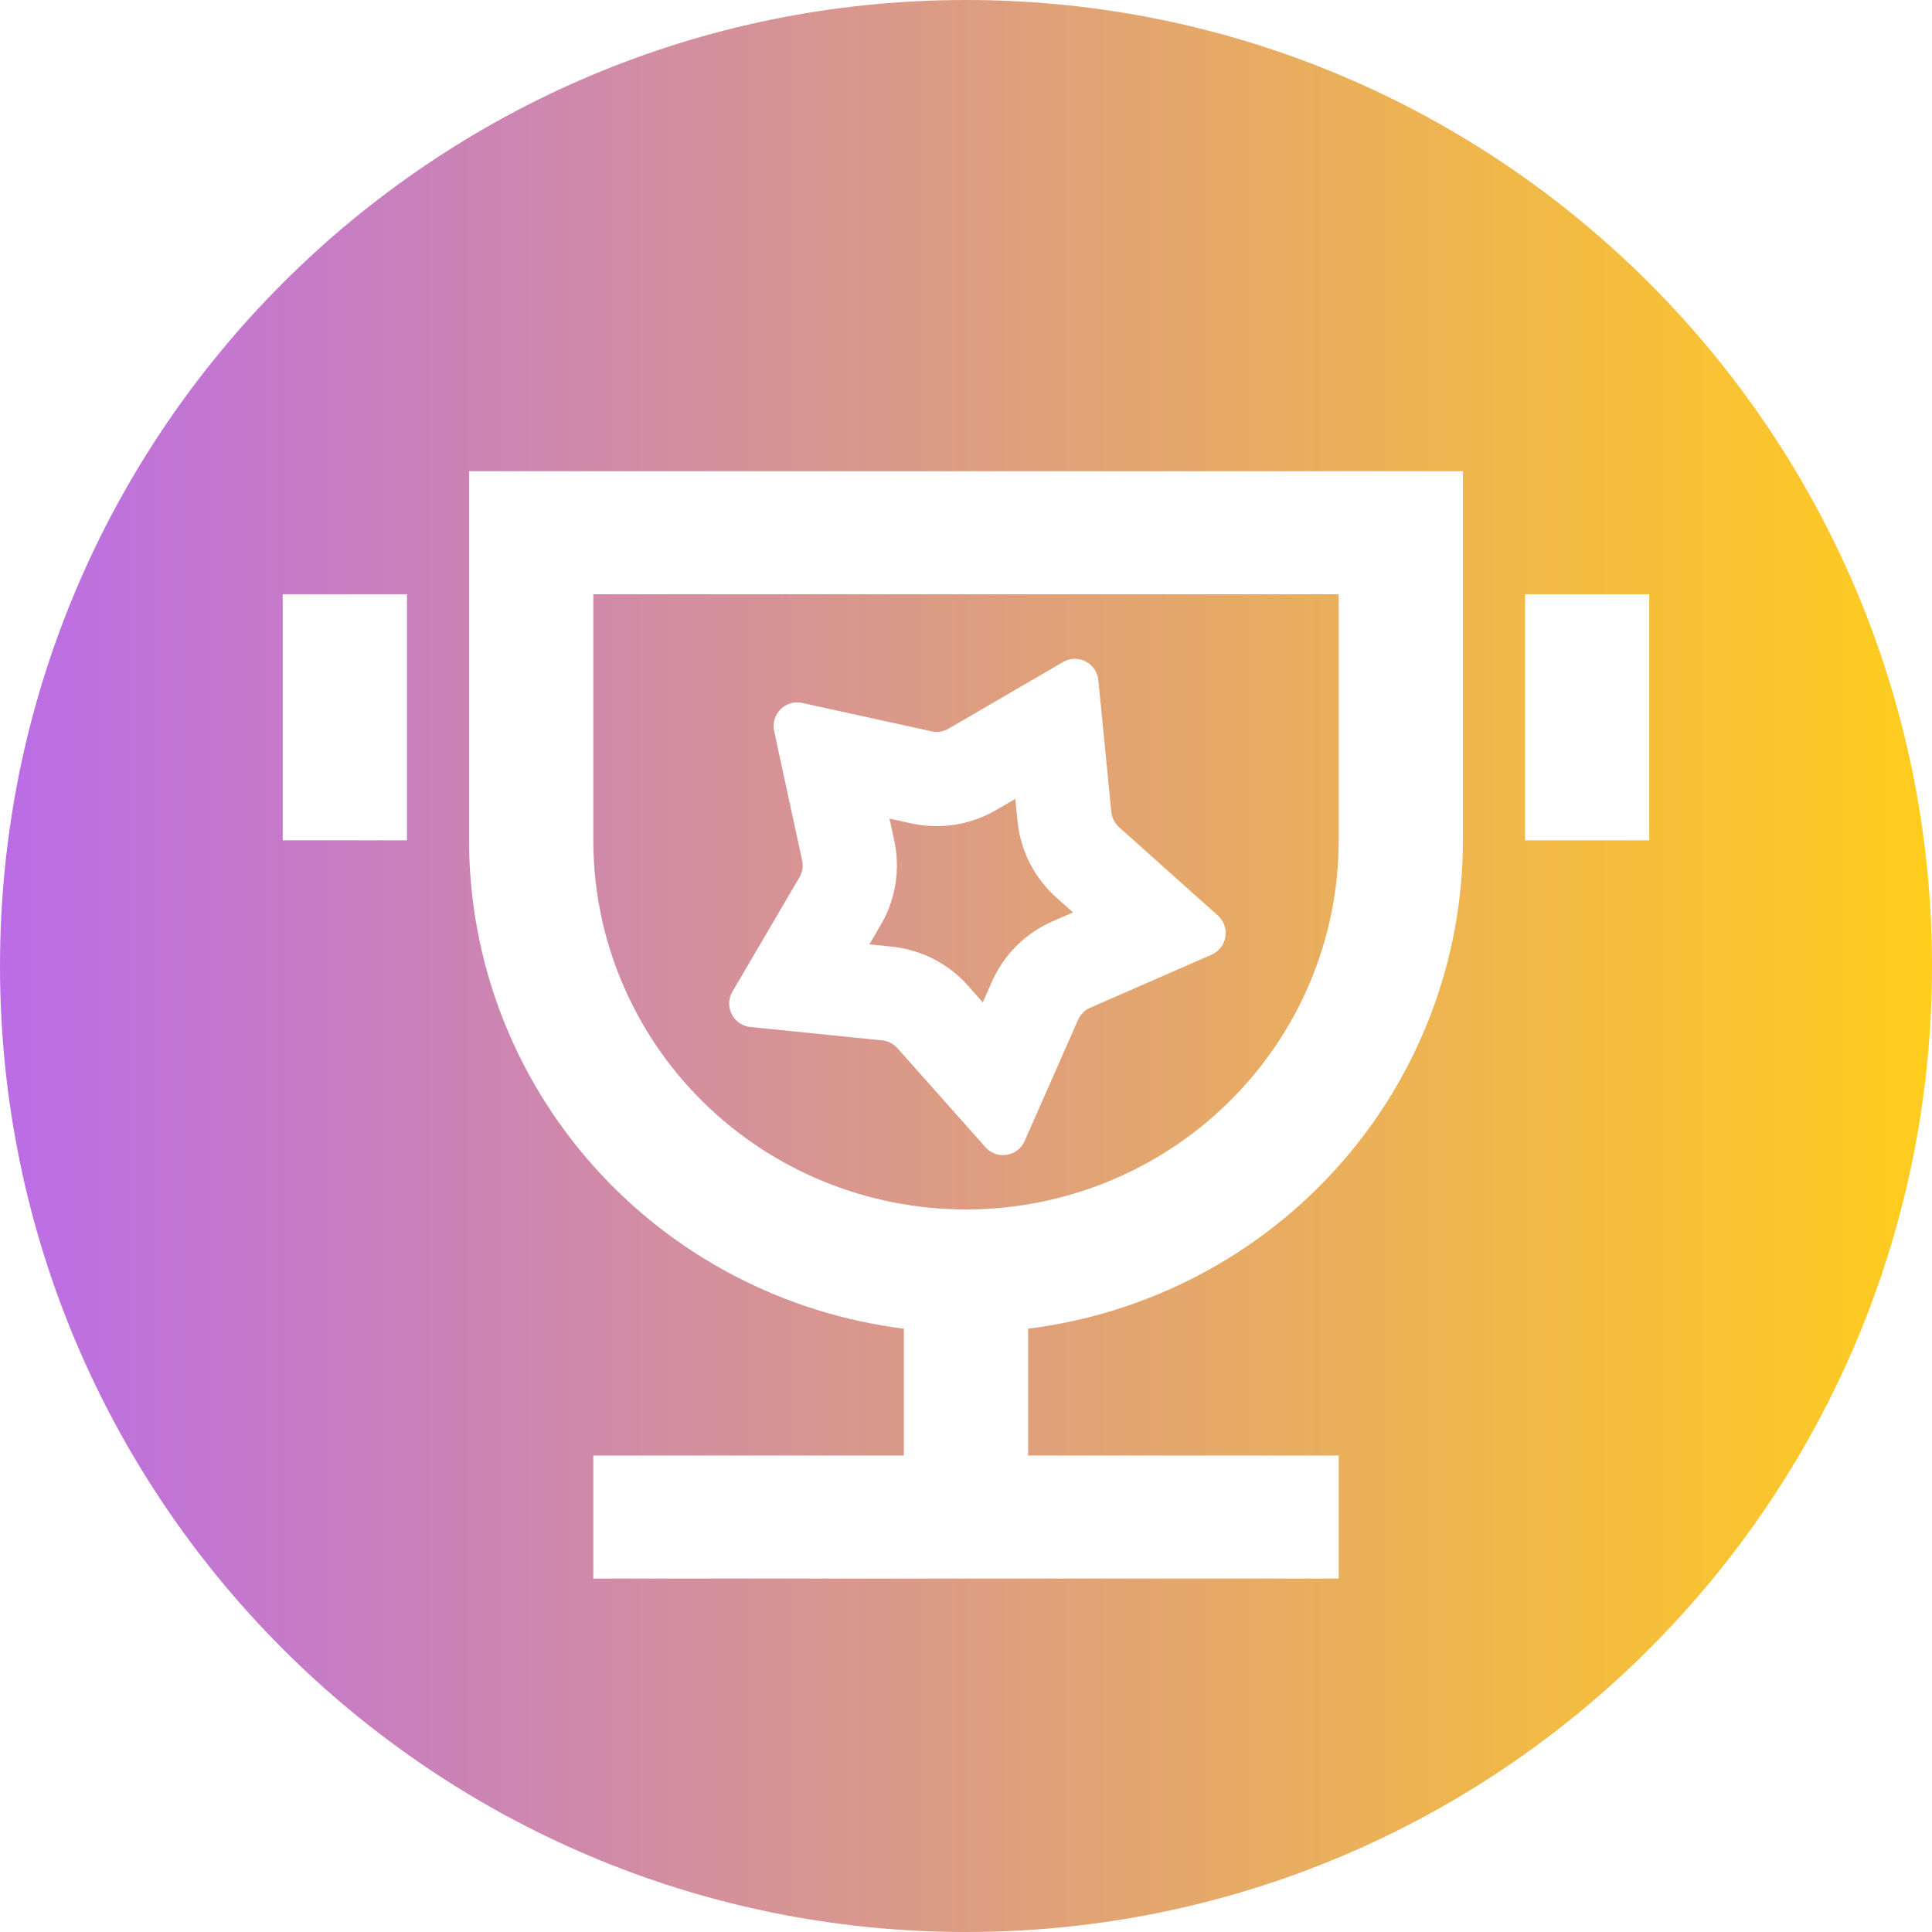
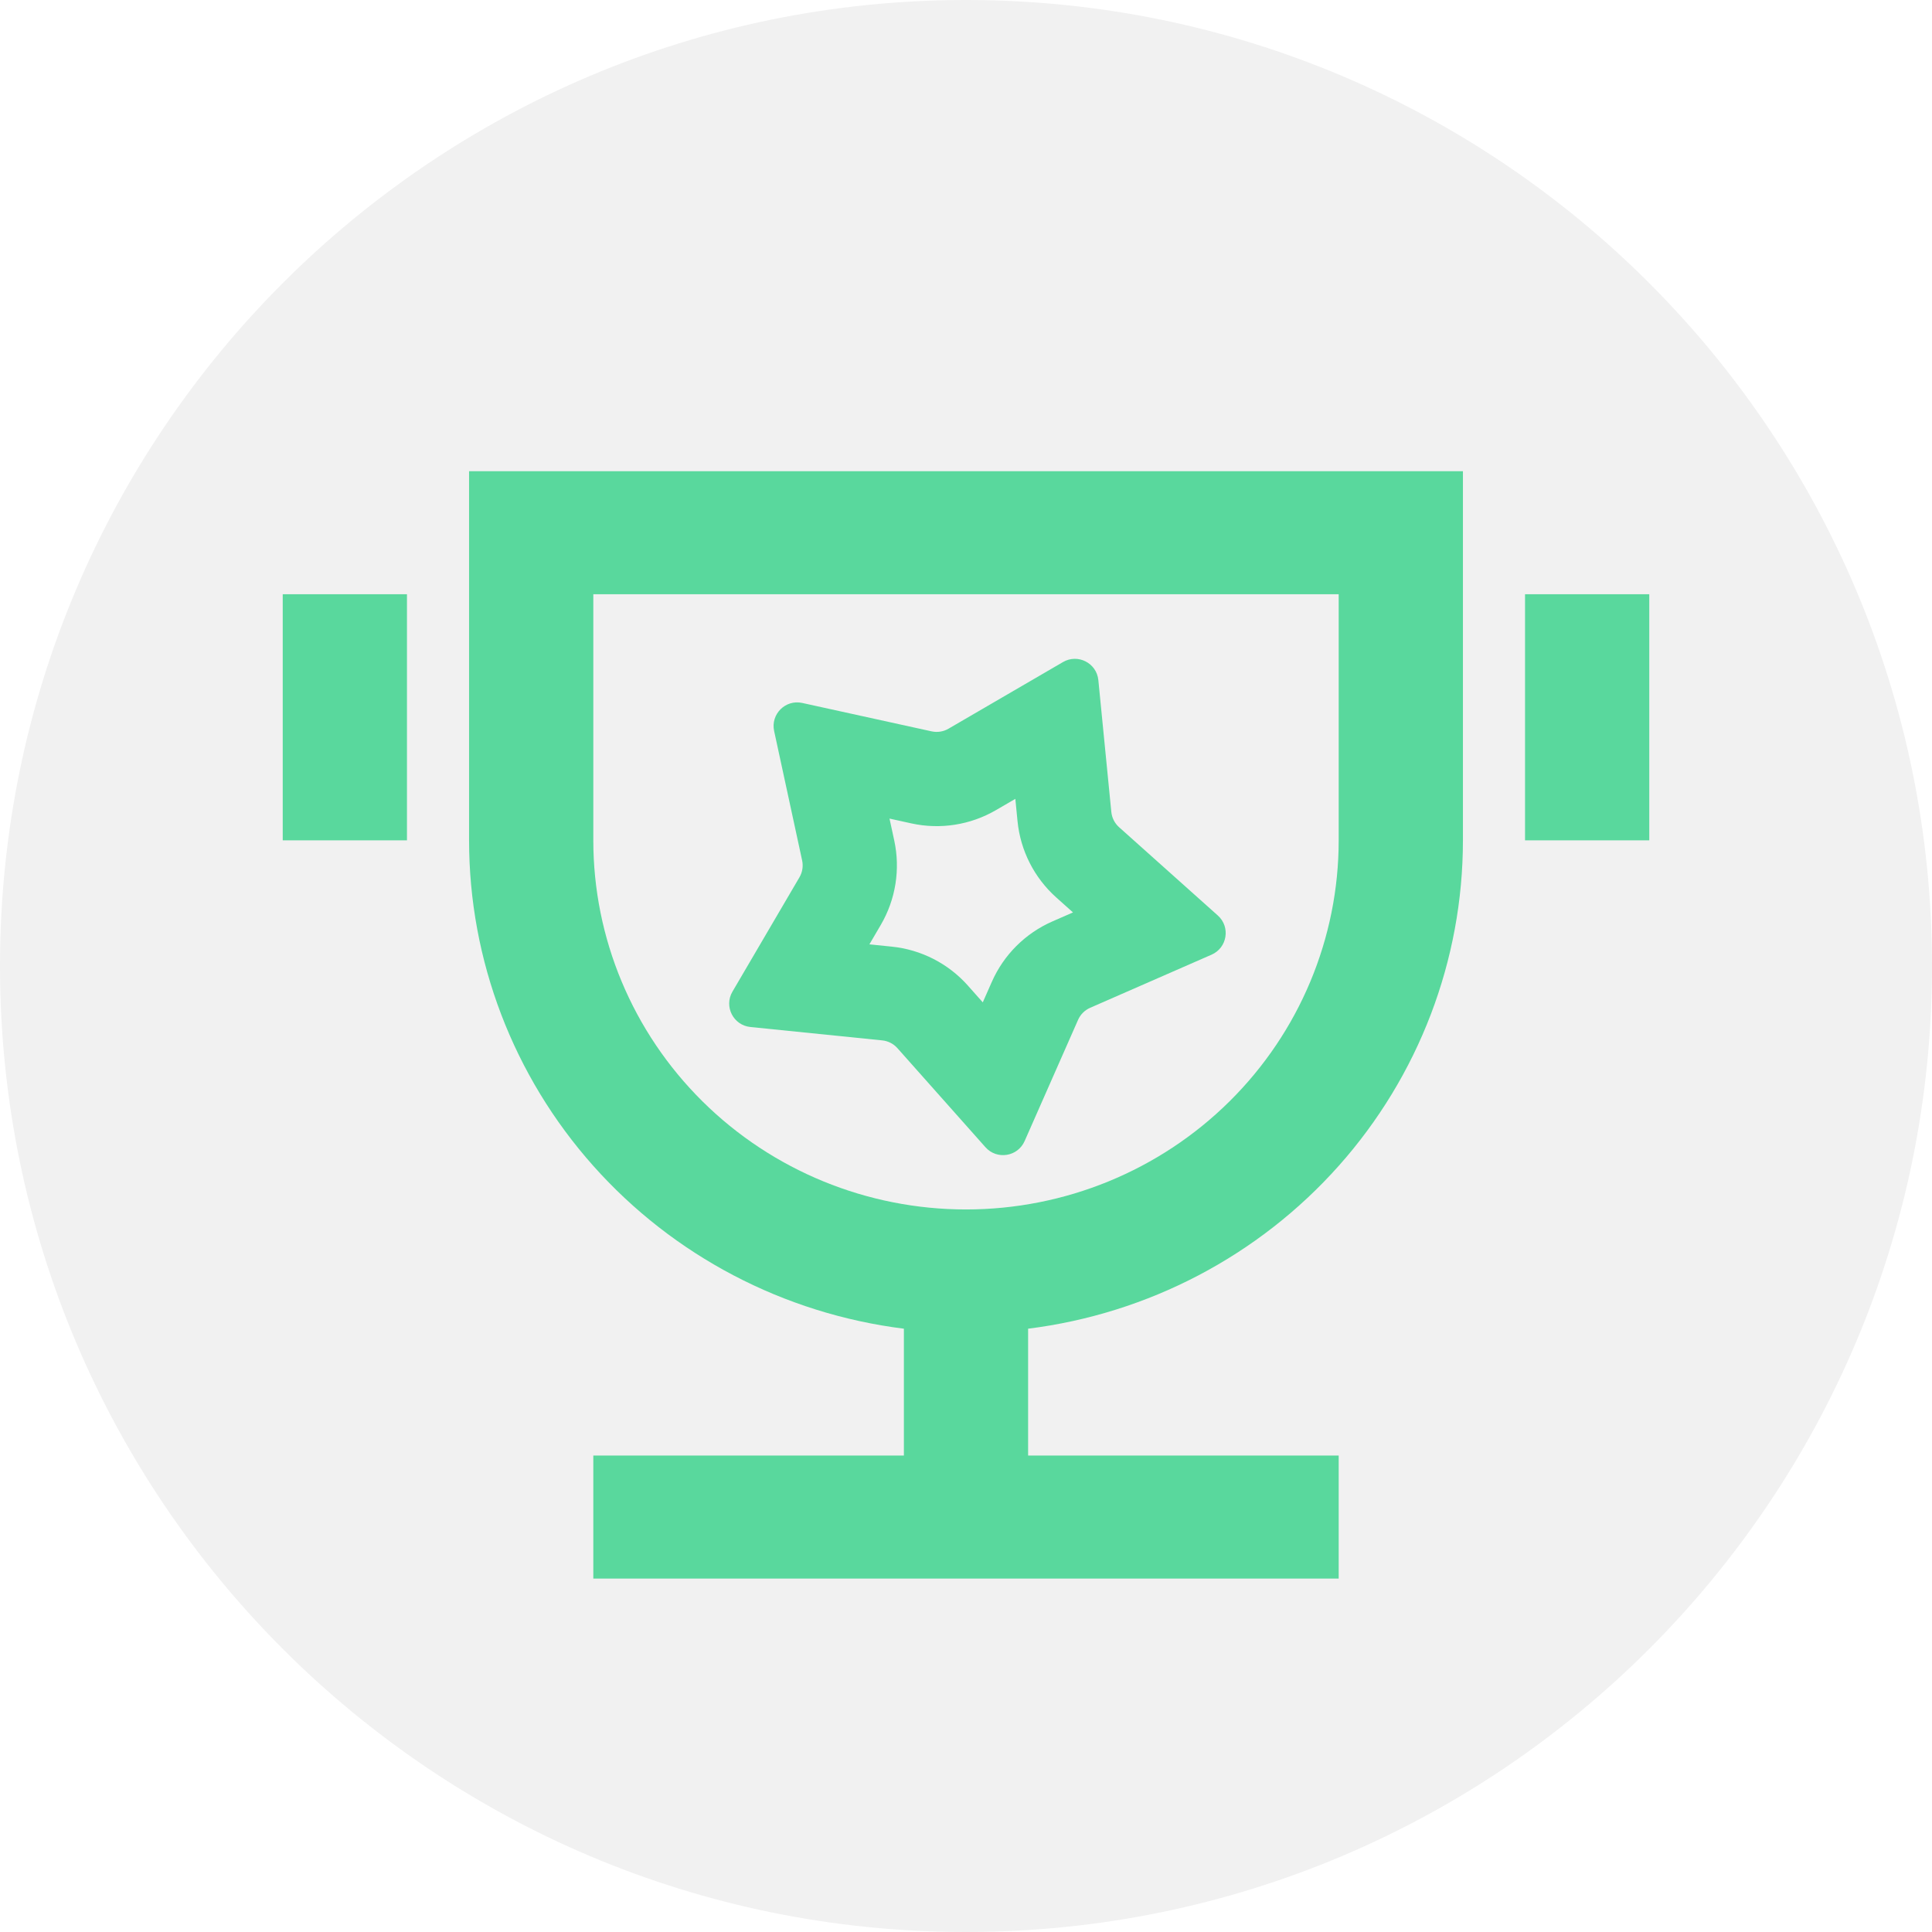
<svg xmlns="http://www.w3.org/2000/svg" width="82" height="82" viewBox="0 0 82 82" fill="none">
-   <path fill-rule="evenodd" clip-rule="evenodd" d="M82 41C82 63.644 63.644 82 41 82C18.356 82 0 63.644 0 41C0 18.356 18.356 0 41 0C63.644 0 82 18.356 82 41ZM43.636 61.778H56.818V67H25.182V61.778H38.364V56.394C33.267 55.757 28.58 53.3 25.182 49.484C21.784 45.668 19.909 40.755 19.909 35.667V20H62.091V35.667C62.091 40.755 60.216 45.668 56.818 49.484C53.42 53.3 48.733 55.757 43.636 56.394V61.778ZM25.182 35.667C25.182 39.822 26.848 43.807 29.815 46.745C32.781 49.683 36.805 51.333 41 51.333C45.195 51.333 49.219 49.683 52.185 46.745C55.152 43.807 56.818 39.822 56.818 35.667V25.222H25.182V35.667ZM17.273 25.222V35.667H12V25.222H17.273ZM70 25.222V35.667H64.727V25.222H70ZM39.541 31.041C39.786 31.094 40.042 31.054 40.258 30.928L45.118 28.099C45.748 27.733 46.545 28.141 46.617 28.865L47.168 34.462C47.193 34.711 47.31 34.942 47.497 35.109L51.689 38.857C52.232 39.343 52.09 40.227 51.423 40.519L46.271 42.773C46.041 42.873 45.858 43.056 45.757 43.285L43.488 48.431C43.194 49.097 42.309 49.236 41.825 48.691L38.09 44.488C37.923 44.3 37.693 44.182 37.443 44.157L31.849 43.589C31.124 43.516 30.719 42.717 31.087 42.089L33.93 37.237C34.057 37.021 34.098 36.765 34.045 36.52L32.856 31.024C32.703 30.312 33.337 29.68 34.048 29.835L39.541 31.041ZM42.27 34.385L43.094 33.906L43.187 34.854C43.31 36.101 43.897 37.256 44.831 38.091L45.541 38.726L44.668 39.108C43.52 39.61 42.602 40.525 42.097 41.671L41.712 42.543L41.08 41.831C40.247 40.894 39.094 40.304 37.847 40.178L36.9 40.081L37.381 39.26C38.015 38.179 38.219 36.899 37.955 35.675L37.753 34.743L38.684 34.948C39.908 35.216 41.188 35.015 42.27 34.385Z" fill="url(#paint0_linear_602_1448)" />
-   <defs>
-     <linearGradient id="paint0_linear_602_1448" x1="0" y1="48.585" x2="82" y2="48.585" gradientUnits="userSpaceOnUse">
-       <stop stop-color="#BB6CE6" />
-       <stop offset="1" stop-color="#FFCD1D" />
-     </linearGradient>
-   </defs>
+   <circle cx="41" cy="41" r="41" fill="#F1F1F1" />
+   <path d="M43.636 61.778H56.818V67H25.182V61.778H38.364V56.394C33.267 55.757 28.58 53.3 25.182 49.484C21.784 45.668 19.909 40.755 19.909 35.667V20H62.091V35.667C62.091 40.755 60.216 45.668 56.818 49.484C53.42 53.3 48.733 55.757 43.636 56.394V61.778ZM25.182 35.667C25.182 39.822 26.848 43.807 29.815 46.745C32.781 49.683 36.805 51.333 41 51.333C45.195 51.333 49.219 49.683 52.185 46.745C55.152 43.807 56.818 39.822 56.818 35.667V25.222H25.182V35.667ZM17.273 25.222V35.667H12V25.222H17.273ZM70 25.222V35.667H64.727V25.222H70Z" fill="#59D89D" />
+   <path fill-rule="evenodd" clip-rule="evenodd" d="M40.258 30.928C40.042 31.054 39.786 31.094 39.541 31.041L34.048 29.835C33.337 29.68 32.703 30.312 32.856 31.024L34.045 36.52C34.098 36.765 34.057 37.021 33.93 37.237L31.087 42.089C30.719 42.717 31.124 43.516 31.849 43.589L37.443 44.157C37.693 44.182 37.923 44.3 38.09 44.488L41.825 48.691C42.309 49.236 43.194 49.097 43.488 48.431L45.757 43.285C45.858 43.056 46.041 42.873 46.271 42.773L51.423 40.519C52.09 40.227 52.232 39.343 51.689 38.857L47.497 35.109C47.31 34.942 47.193 34.711 47.168 34.462L46.617 28.865C46.545 28.141 45.748 27.733 45.118 28.099L40.258 30.928ZM43.094 33.906L42.27 34.385C41.188 35.015 39.908 35.216 38.684 34.948L37.753 34.743L37.955 35.675C38.219 36.899 38.015 38.179 37.381 39.26L36.9 40.081L37.847 40.178C39.094 40.304 40.247 40.894 41.08 41.831L41.712 42.543L42.097 41.671C42.602 40.525 43.52 39.61 44.668 39.108L45.541 38.726L44.831 38.091C43.897 37.256 43.31 36.101 43.187 34.854L43.094 33.906Z" fill="#59D89D" />
</svg>
